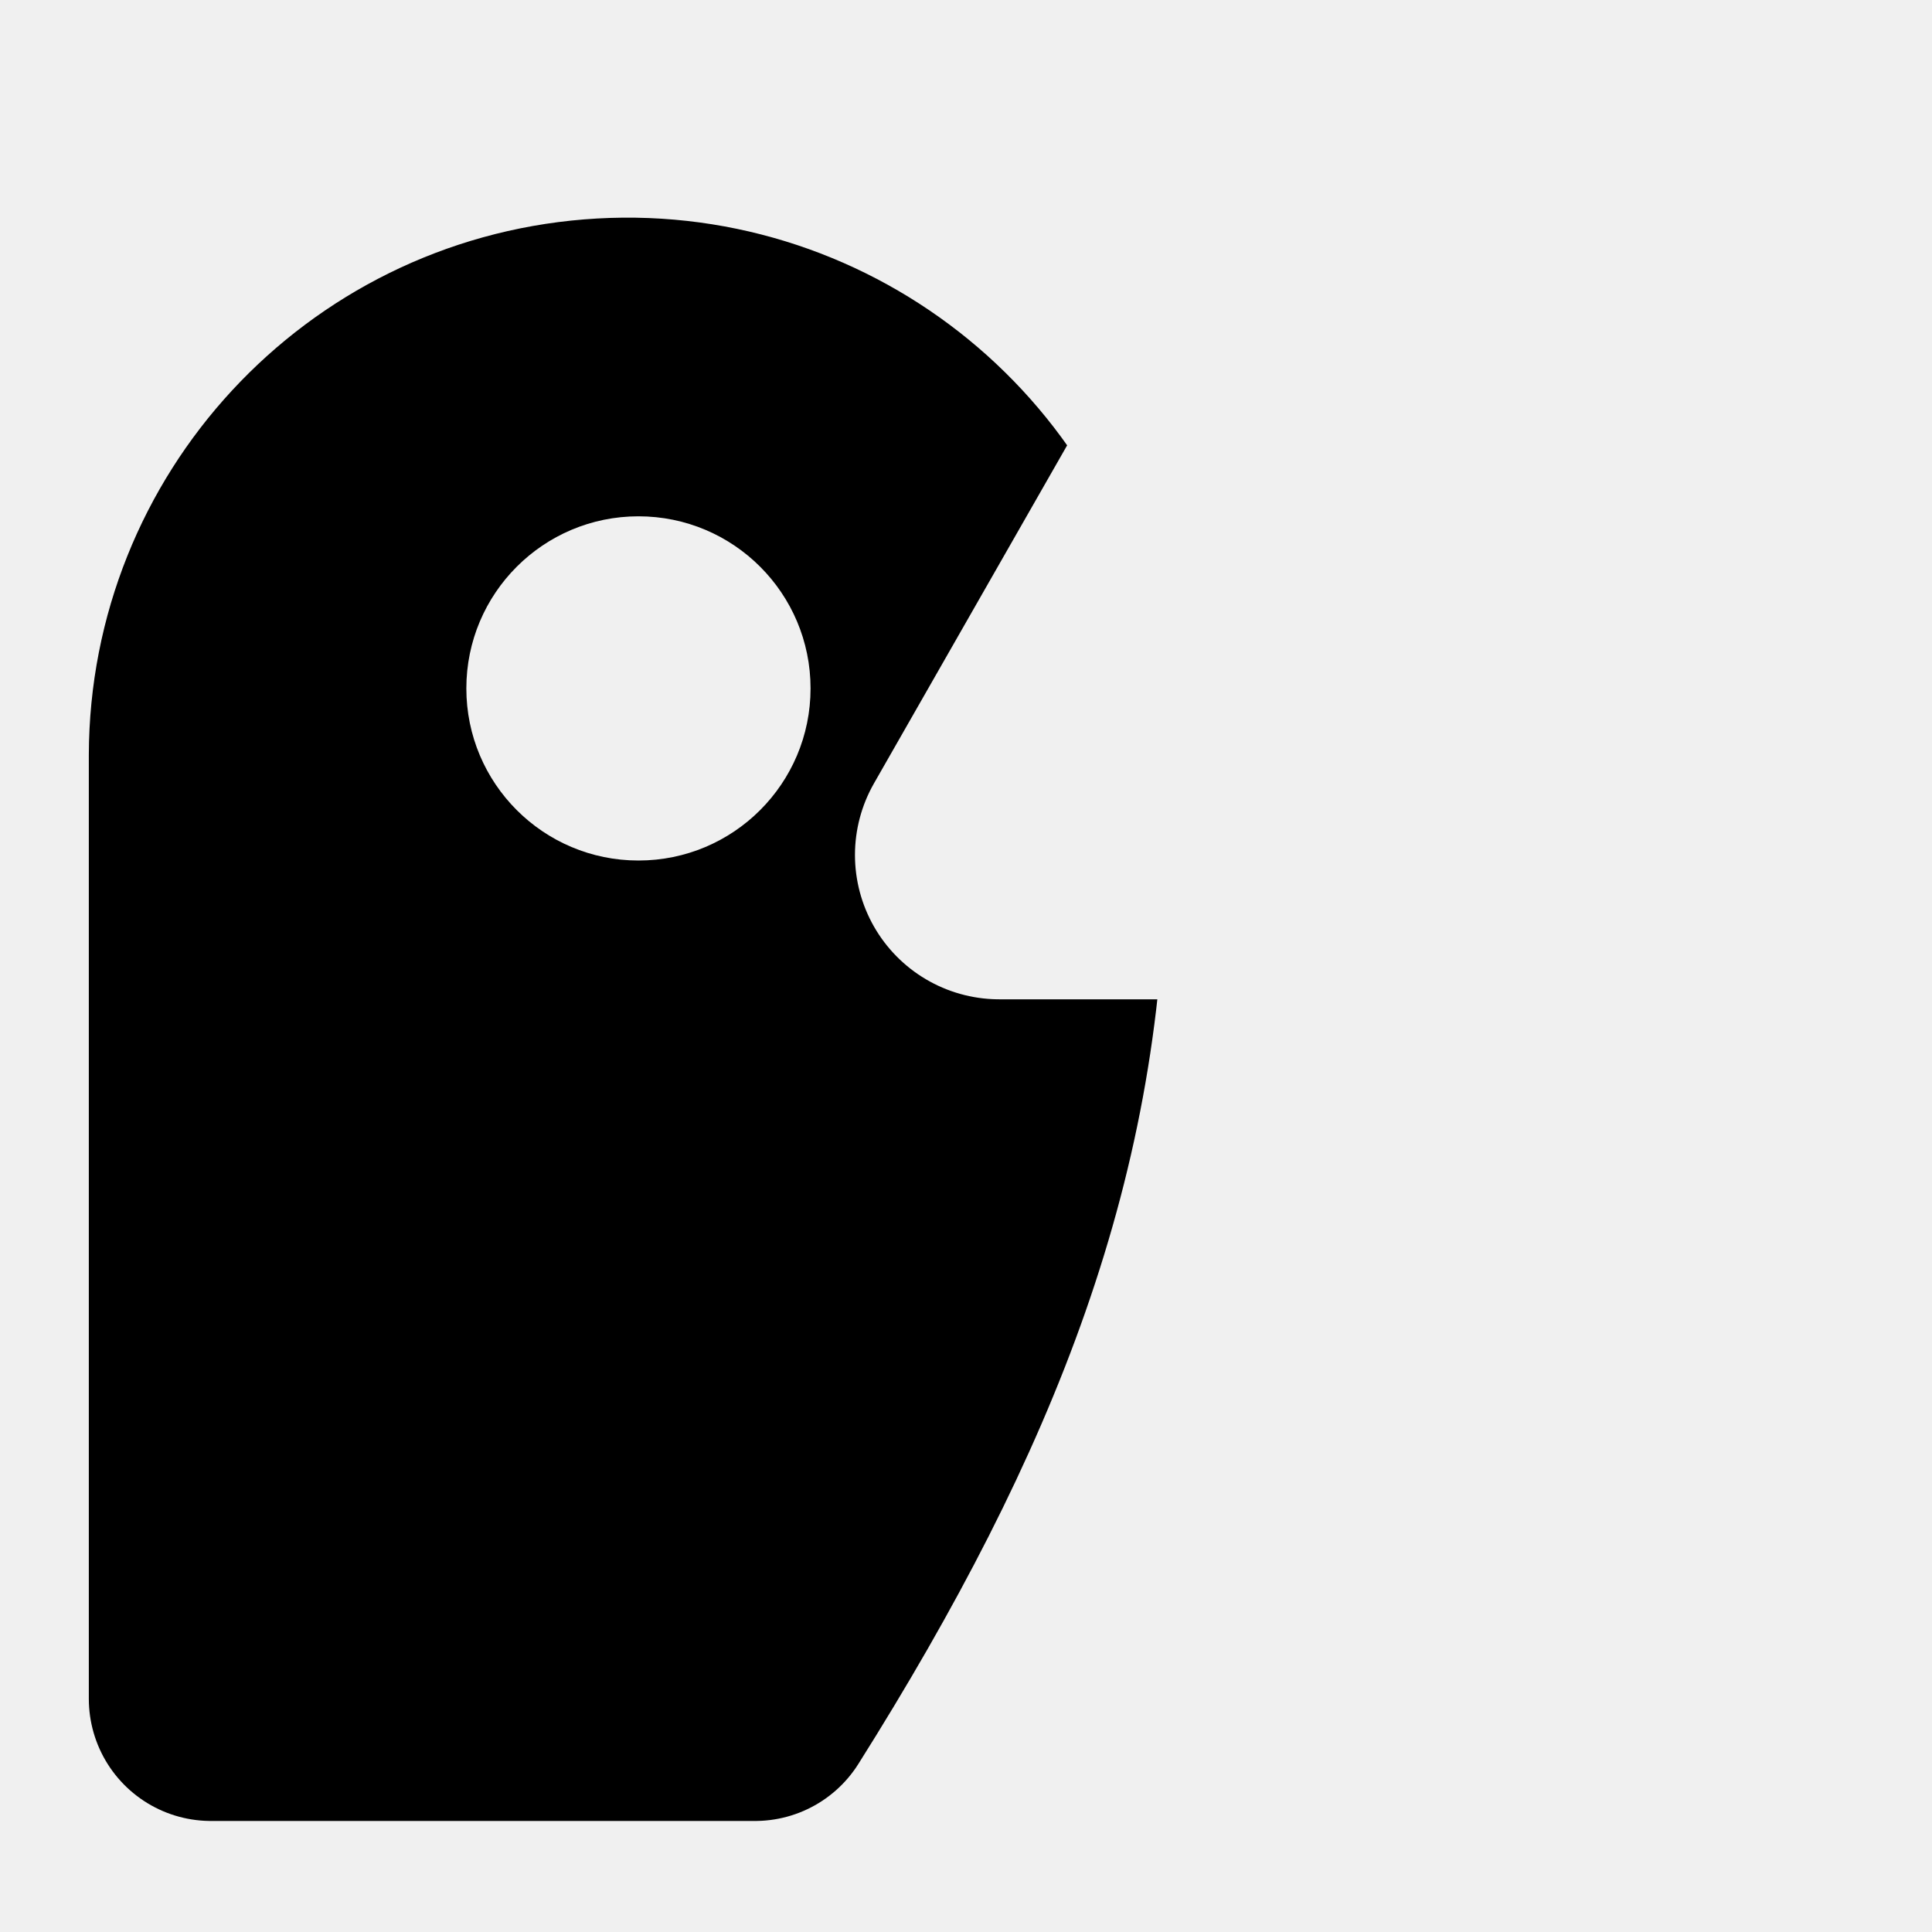
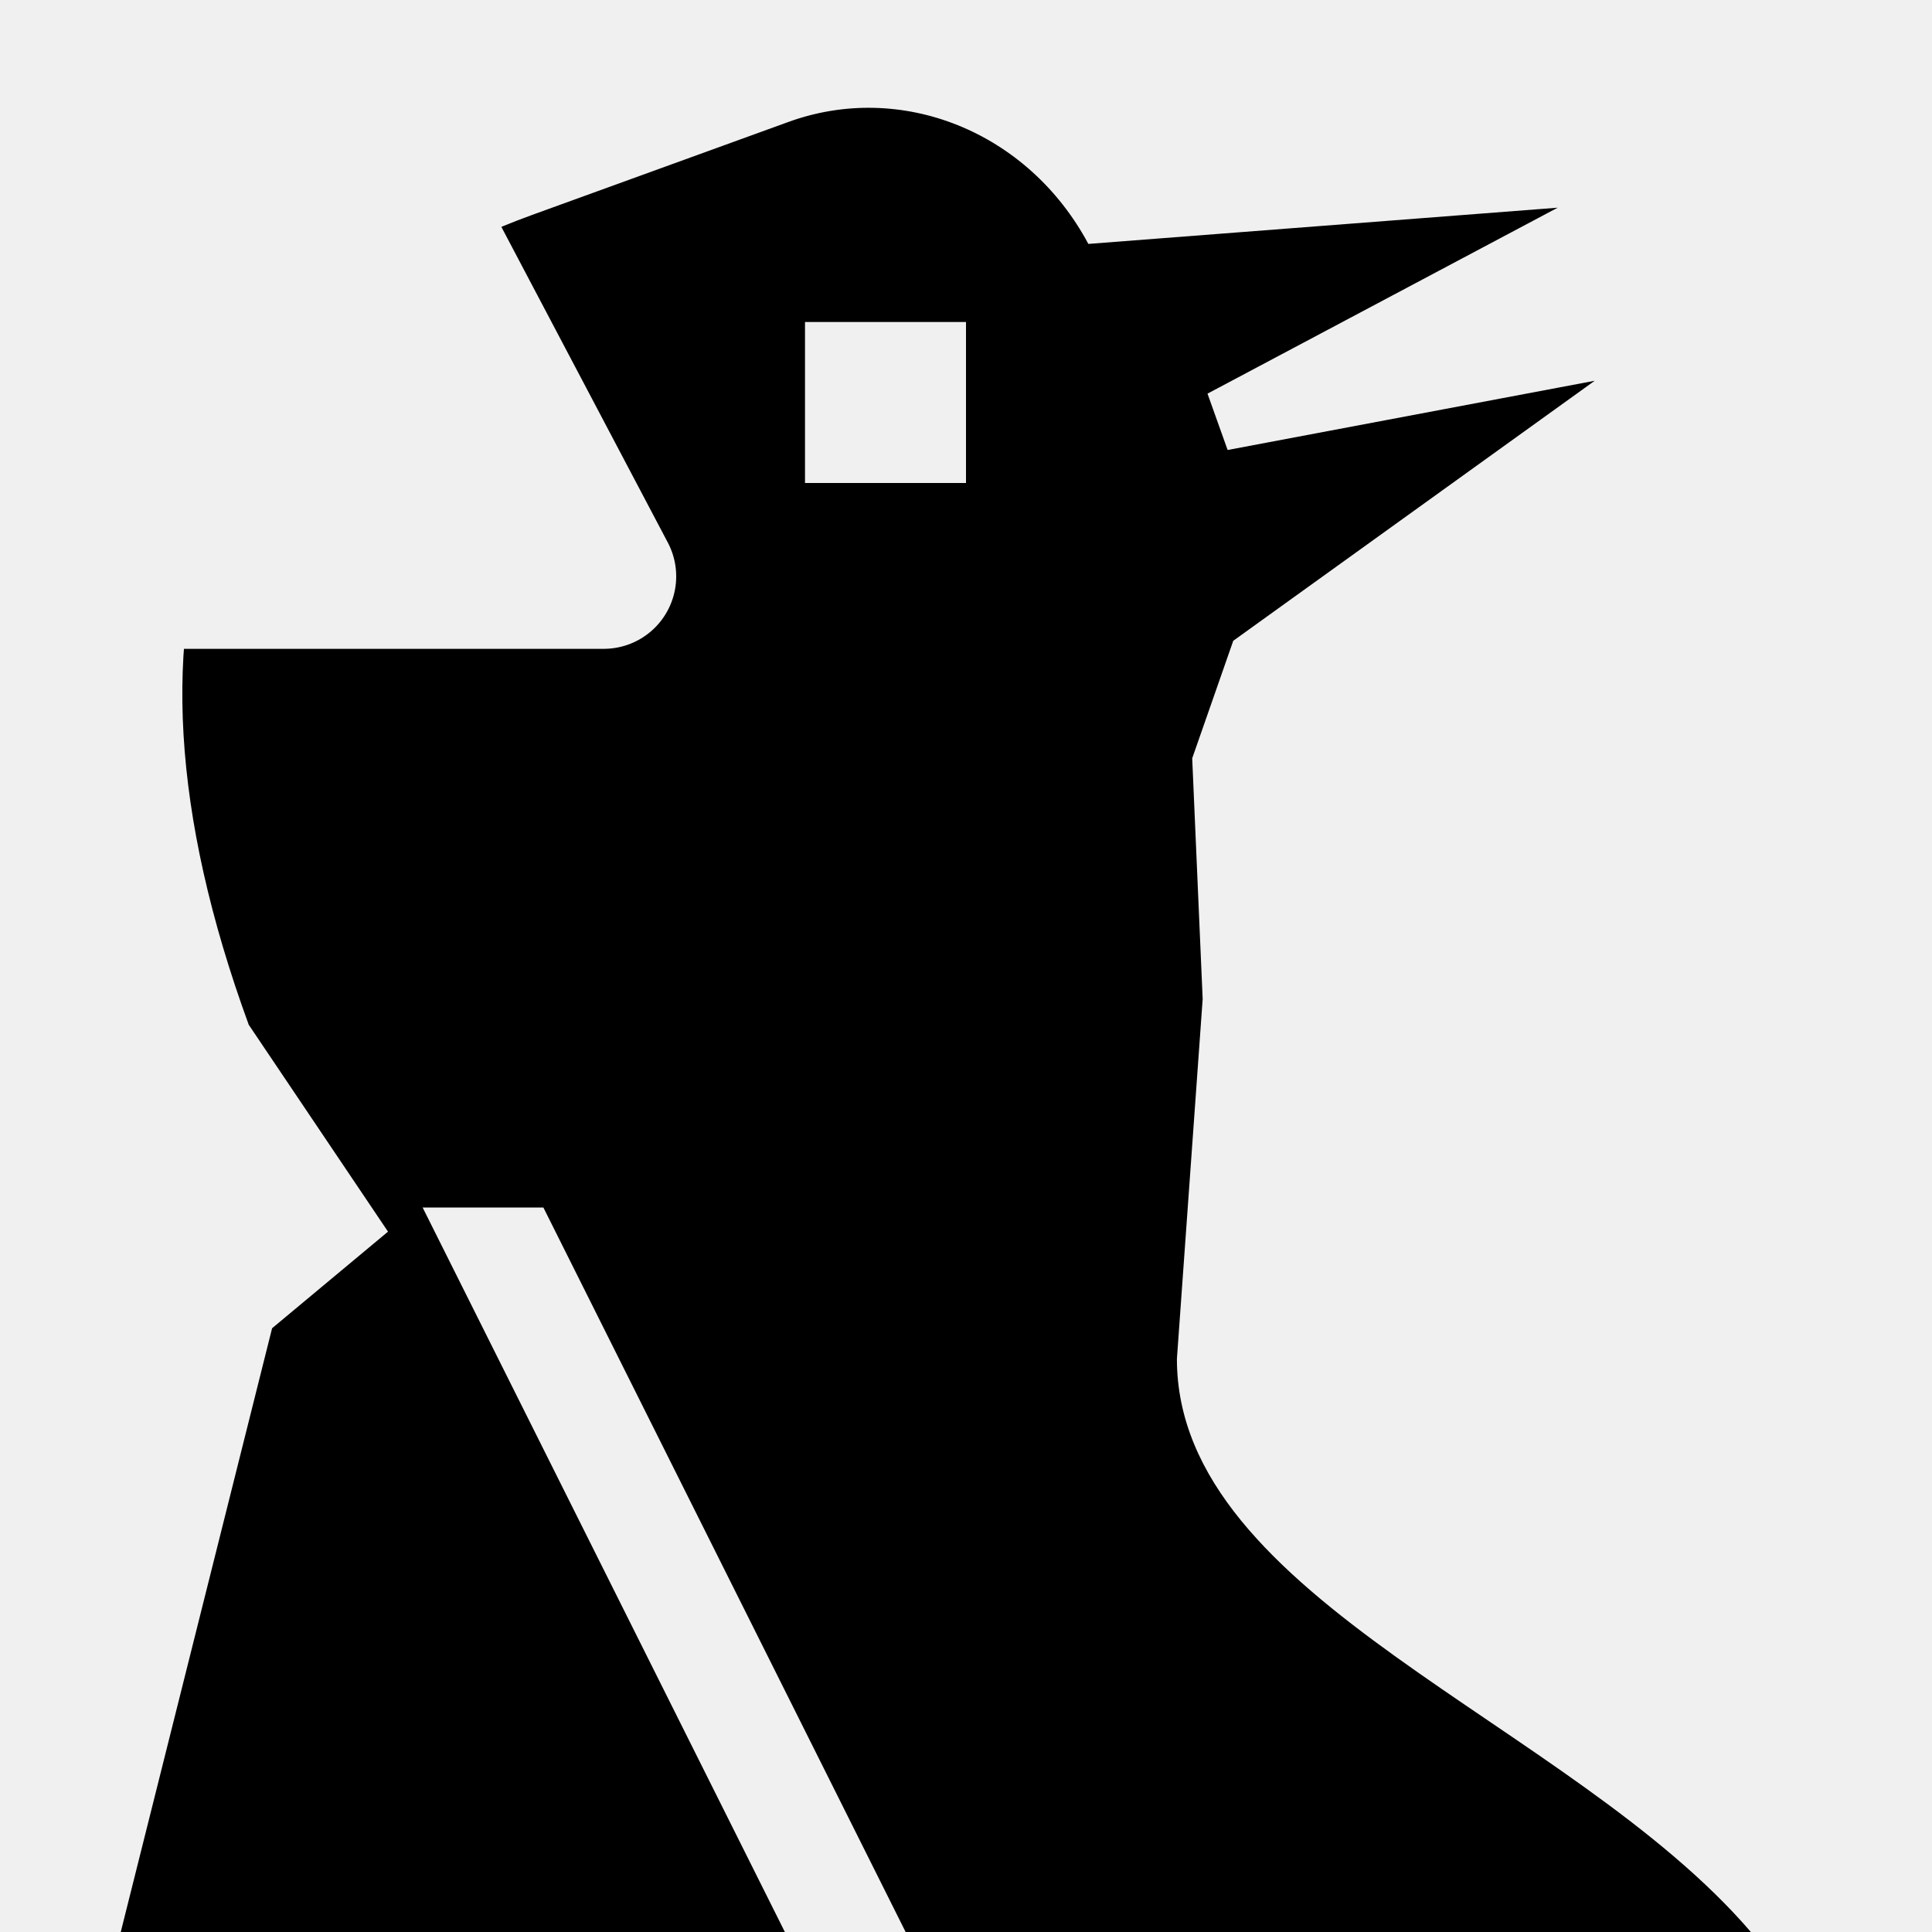
- <svg xmlns="http://www.w3.org/2000/svg" width="24" height="24" viewBox="6.6 5.2 17.4 17.4">
+ <svg xmlns="http://www.w3.org/2000/svg" width="24" height="24" viewBox="0 0 24 24">
  <defs>
-     <mask id="cut" maskUnits="userSpaceOnUse" x="0" y="0" width="30" height="30">
-       <path d="M8.5 20.5V12A3.75 3.75 0 0 1 15.95 11.4L16 10.4L20.6 11.6L16 12.8C16 15.5 15.1 17.8 13.4 20.5Z" fill="#fff" stroke="#fff" stroke-width="2.2" stroke-linejoin="round" />
-       <circle cx="12.35" cy="11.4" r="1.55" fill="#000" />
-       <path d="M19.6 5.9L23.6 12.9H15.6Z" fill="#000" stroke="#000" stroke-width="2.6" stroke-linejoin="round" />
+     <mask id="m" maskUnits="userSpaceOnUse" x="-8" y="-8" width="40" height="40">
+       <rect x="-8" y="-8" width="40" height="40" fill="#fff" />
+       <rect x="10" y="4" width="2" height="2.00" fill="#000" />
+       <path d="M5.25 15.00L6.75 15.00L11.25 24.00L9.75 24.00Z" fill="#000" />
+       <path d="M4.12 0.75L7.50 7.16H0.75Z" fill="#000" stroke="#000" stroke-width="1.80" stroke-linejoin="round" transform="translate(4.12 4.12) scale(1.000) translate(-4.12 -4.12)" />
+     </mask>
+     <mask id="c" maskUnits="userSpaceOnUse" x="-8" y="-8" width="40" height="40">
+       <rect x="-8" y="-8" width="40" height="40" fill="#fff" />
+       <path d="M4.12 0.75L7.50 7.16H0.75Z" fill="#000" stroke="#000" stroke-width="1.80" stroke-linejoin="round" transform="translate(4.12 4.12) scale(1.000) translate(-4.12 -4.12)" />
    </mask>
  </defs>
-   <rect x="0" y="0" width="30" height="30" fill="#000" mask="url(#cut)" />
+   <g mask="url(#m)" fill="#000" opacity="1.00">
+     <path d="M4.82 15.30L3.09 12.73C1.16 7.45 2.73 4.08 6.61 2.67L9.78 1.52C11.19 1.00 12.77 1.63 13.52 3.03L19.35 2.58L15.00 4.89L15.25 5.59L19.81 4.73L15.32 7.96L14.81 9.42L14.94 12.41L14.62 16.88C14.62 19.88 19.50 21.38 21.75 24.00L1.50 24.00L3.38 16.50Z" />
+   </g>
</svg>
